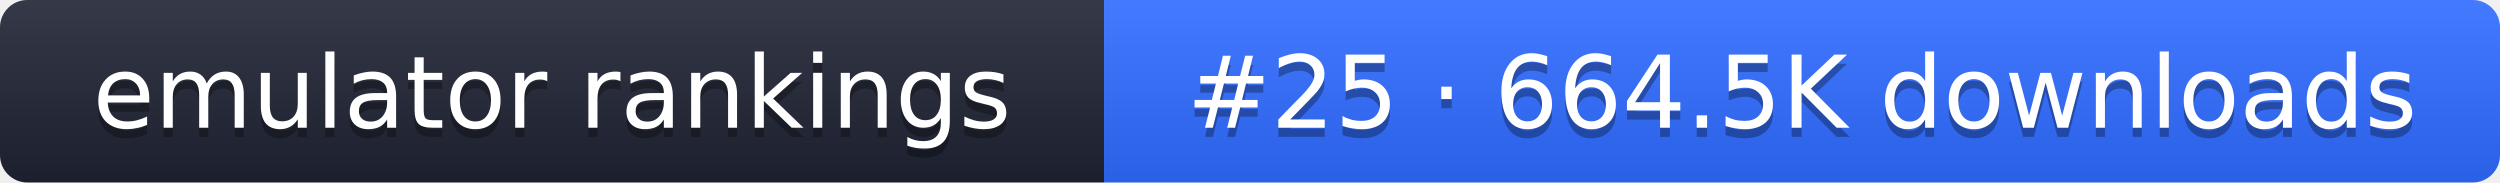
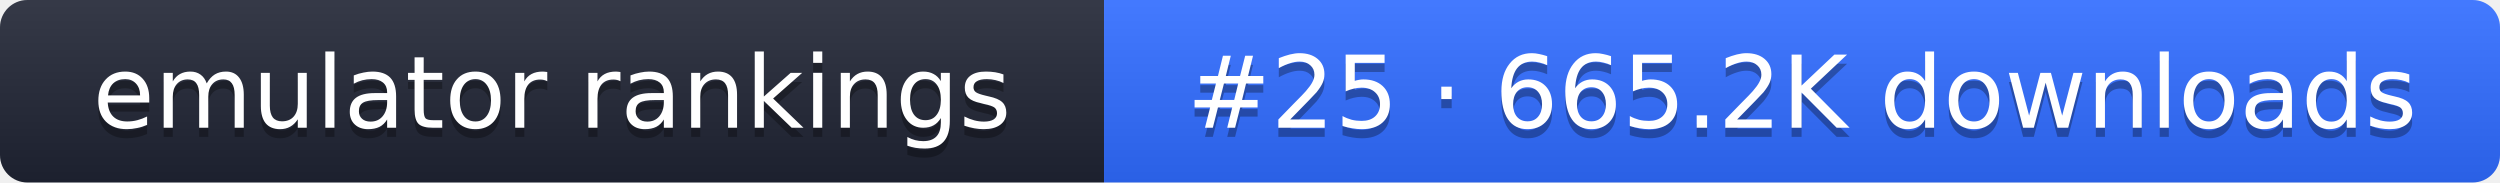
- <svg xmlns="http://www.w3.org/2000/svg" width="274" height="20" role="img" aria-label="emulator rankings: #25 · 664.5K downloads">
+ <svg xmlns="http://www.w3.org/2000/svg" width="274" height="20" role="img" aria-label="emulator rankings: #25 · 665.2K downloads">
  <linearGradient id="g" x2="0" y2="100%">
    <stop offset="0" stop-color="#fff" stop-opacity=".1" />
    <stop offset="1" stop-opacity=".1" />
  </linearGradient>
  <clipPath id="r">
    <rect width="274" height="20" rx="3" fill="#fff" />
  </clipPath>
  <g clip-path="url(#r)">
    <rect width="121" height="20" fill="#1f2433" />
    <rect x="121" width="153" height="20" fill="#2f6bff" />
    <rect width="274" height="20" fill="url(#g)" />
  </g>
  <g fill="#fff" text-anchor="middle" font-family="Verdana,DejaVu Sans,sans-serif" font-size="11">
    <text x="60.5" y="15" fill="#010101" fill-opacity=".3">emulator rankings</text>
    <text x="60.5" y="14">emulator rankings</text>
-     <text x="197.5" y="15" fill="#010101" fill-opacity=".3">#25 · 664.5K downloads</text>
-     <text x="197.5" y="14">#25 · 664.5K downloads</text>
+     <text x="197.5" y="15" fill="#010101" fill-opacity=".3">#25 · 665.2K downloads</text>
+     <text x="197.5" y="14">#25 · 665.2K downloads</text>
  </g>
</svg>
